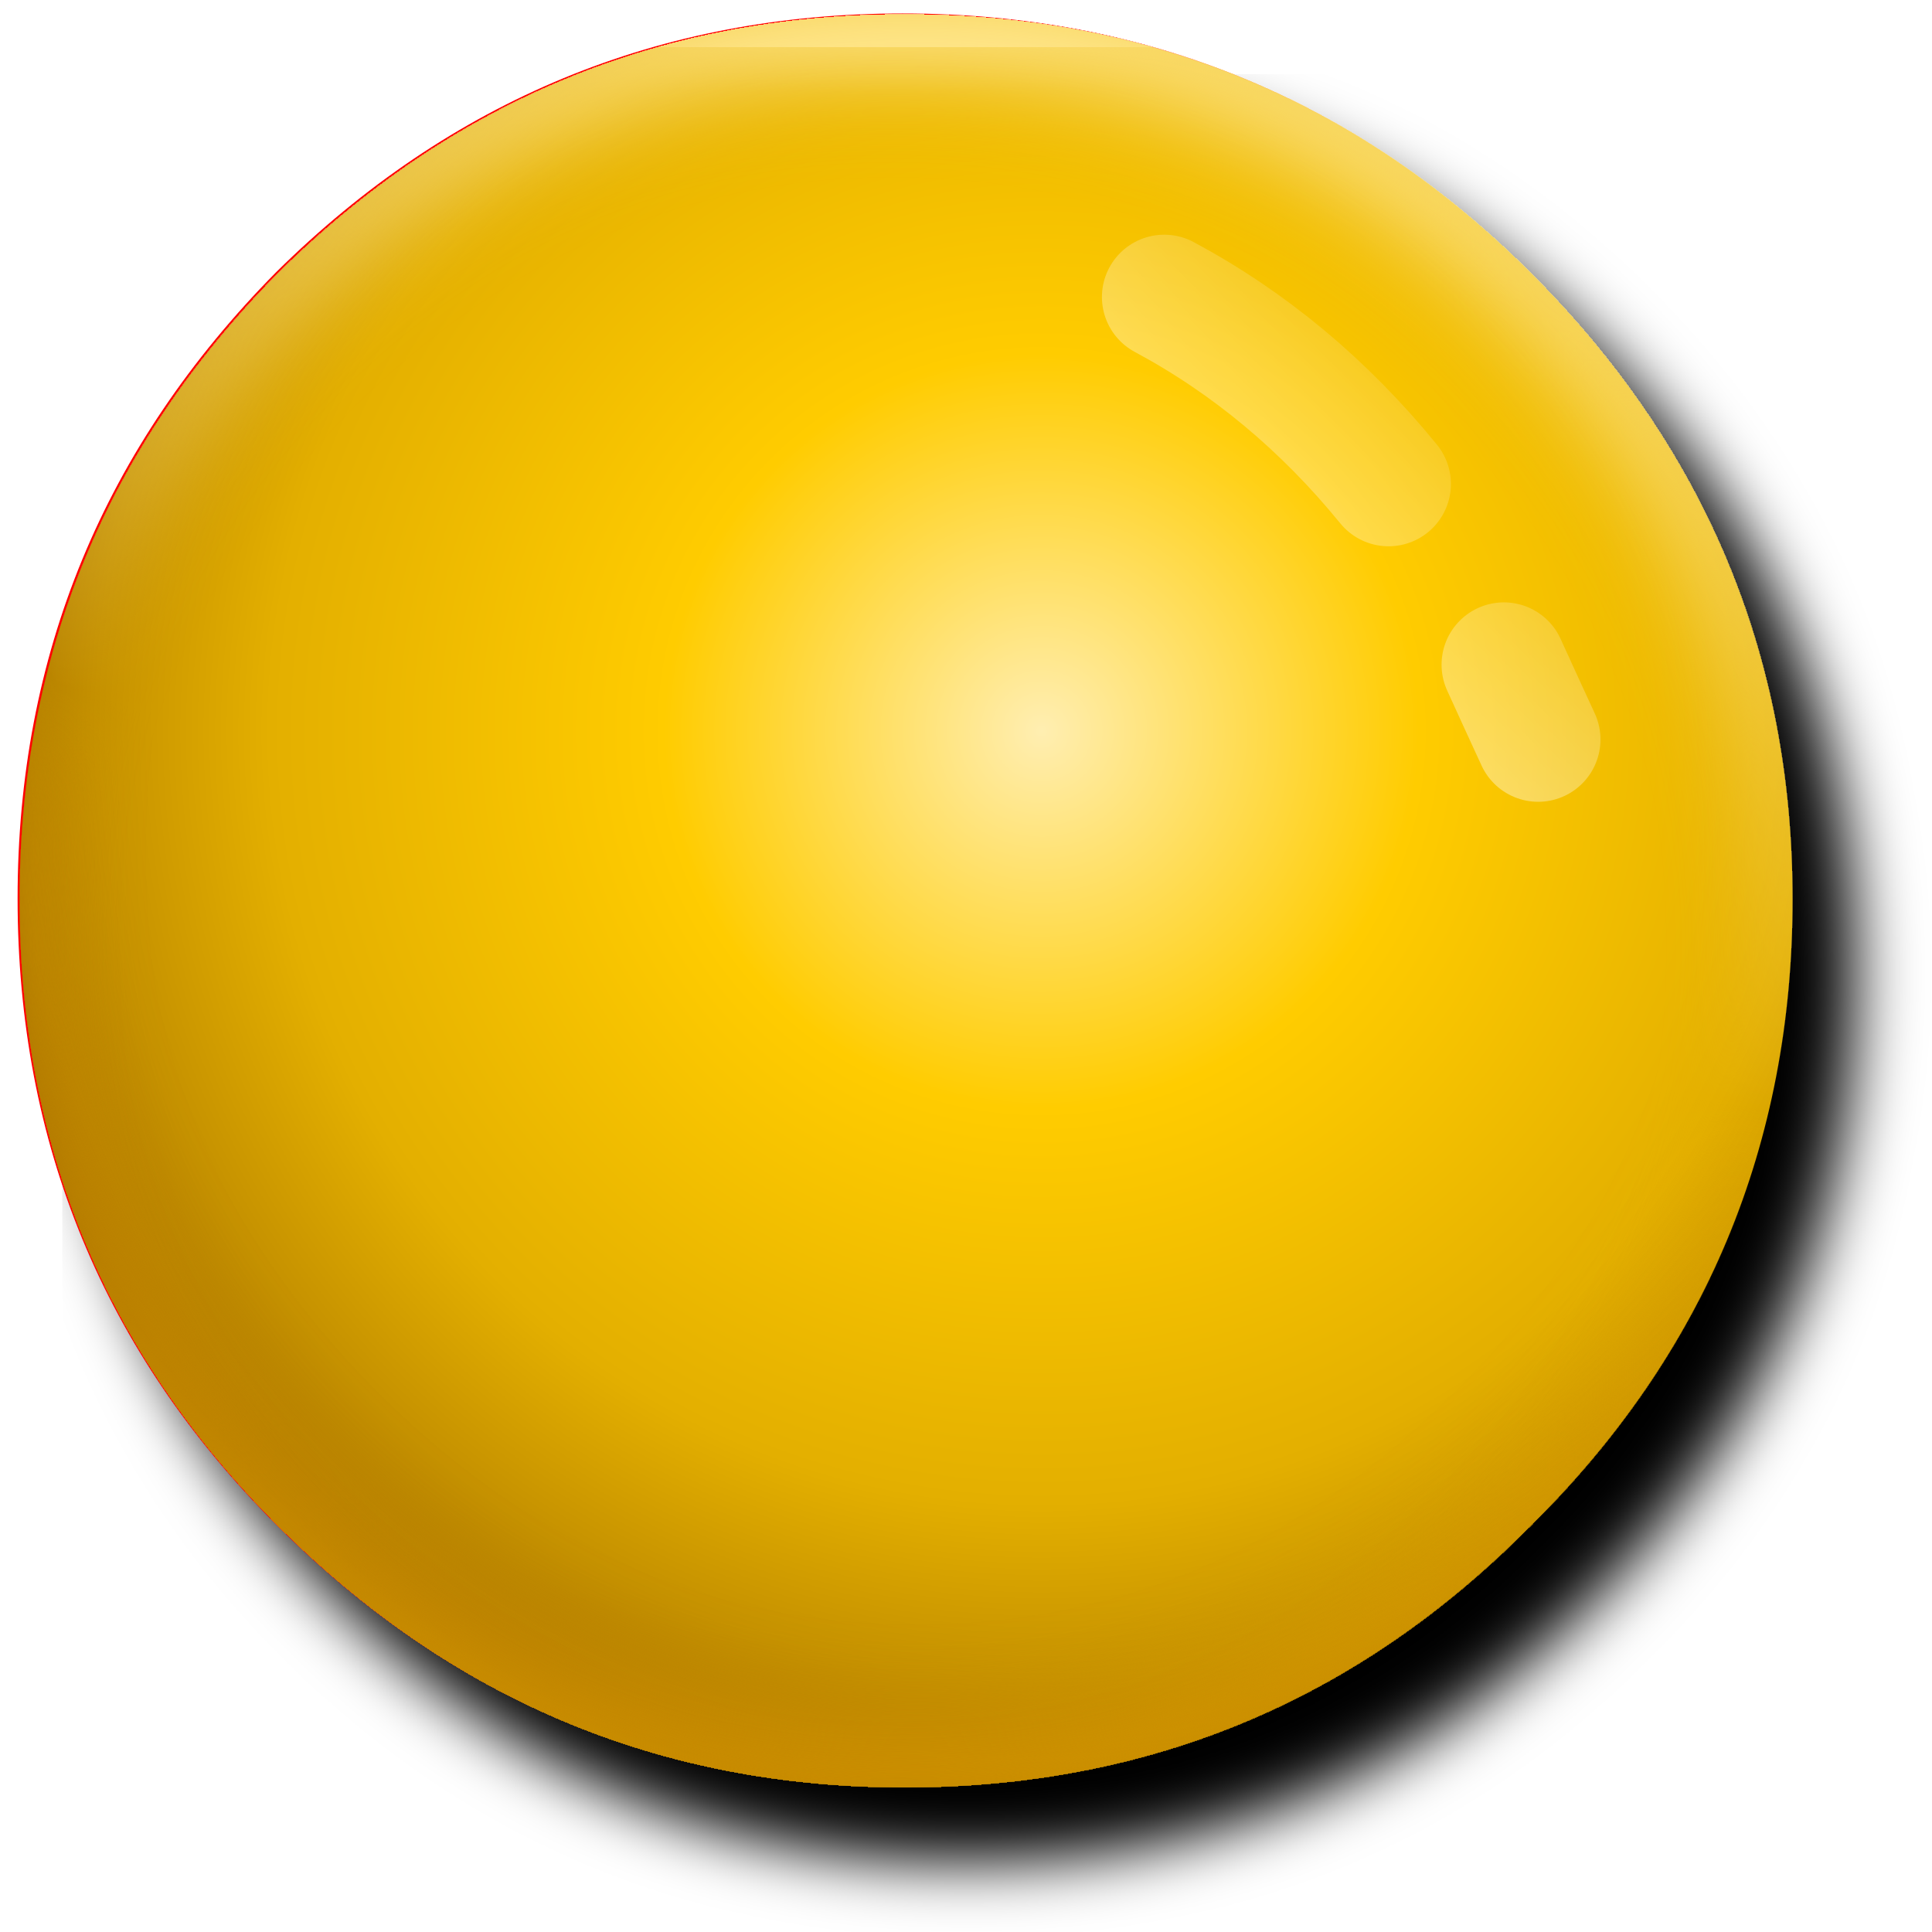
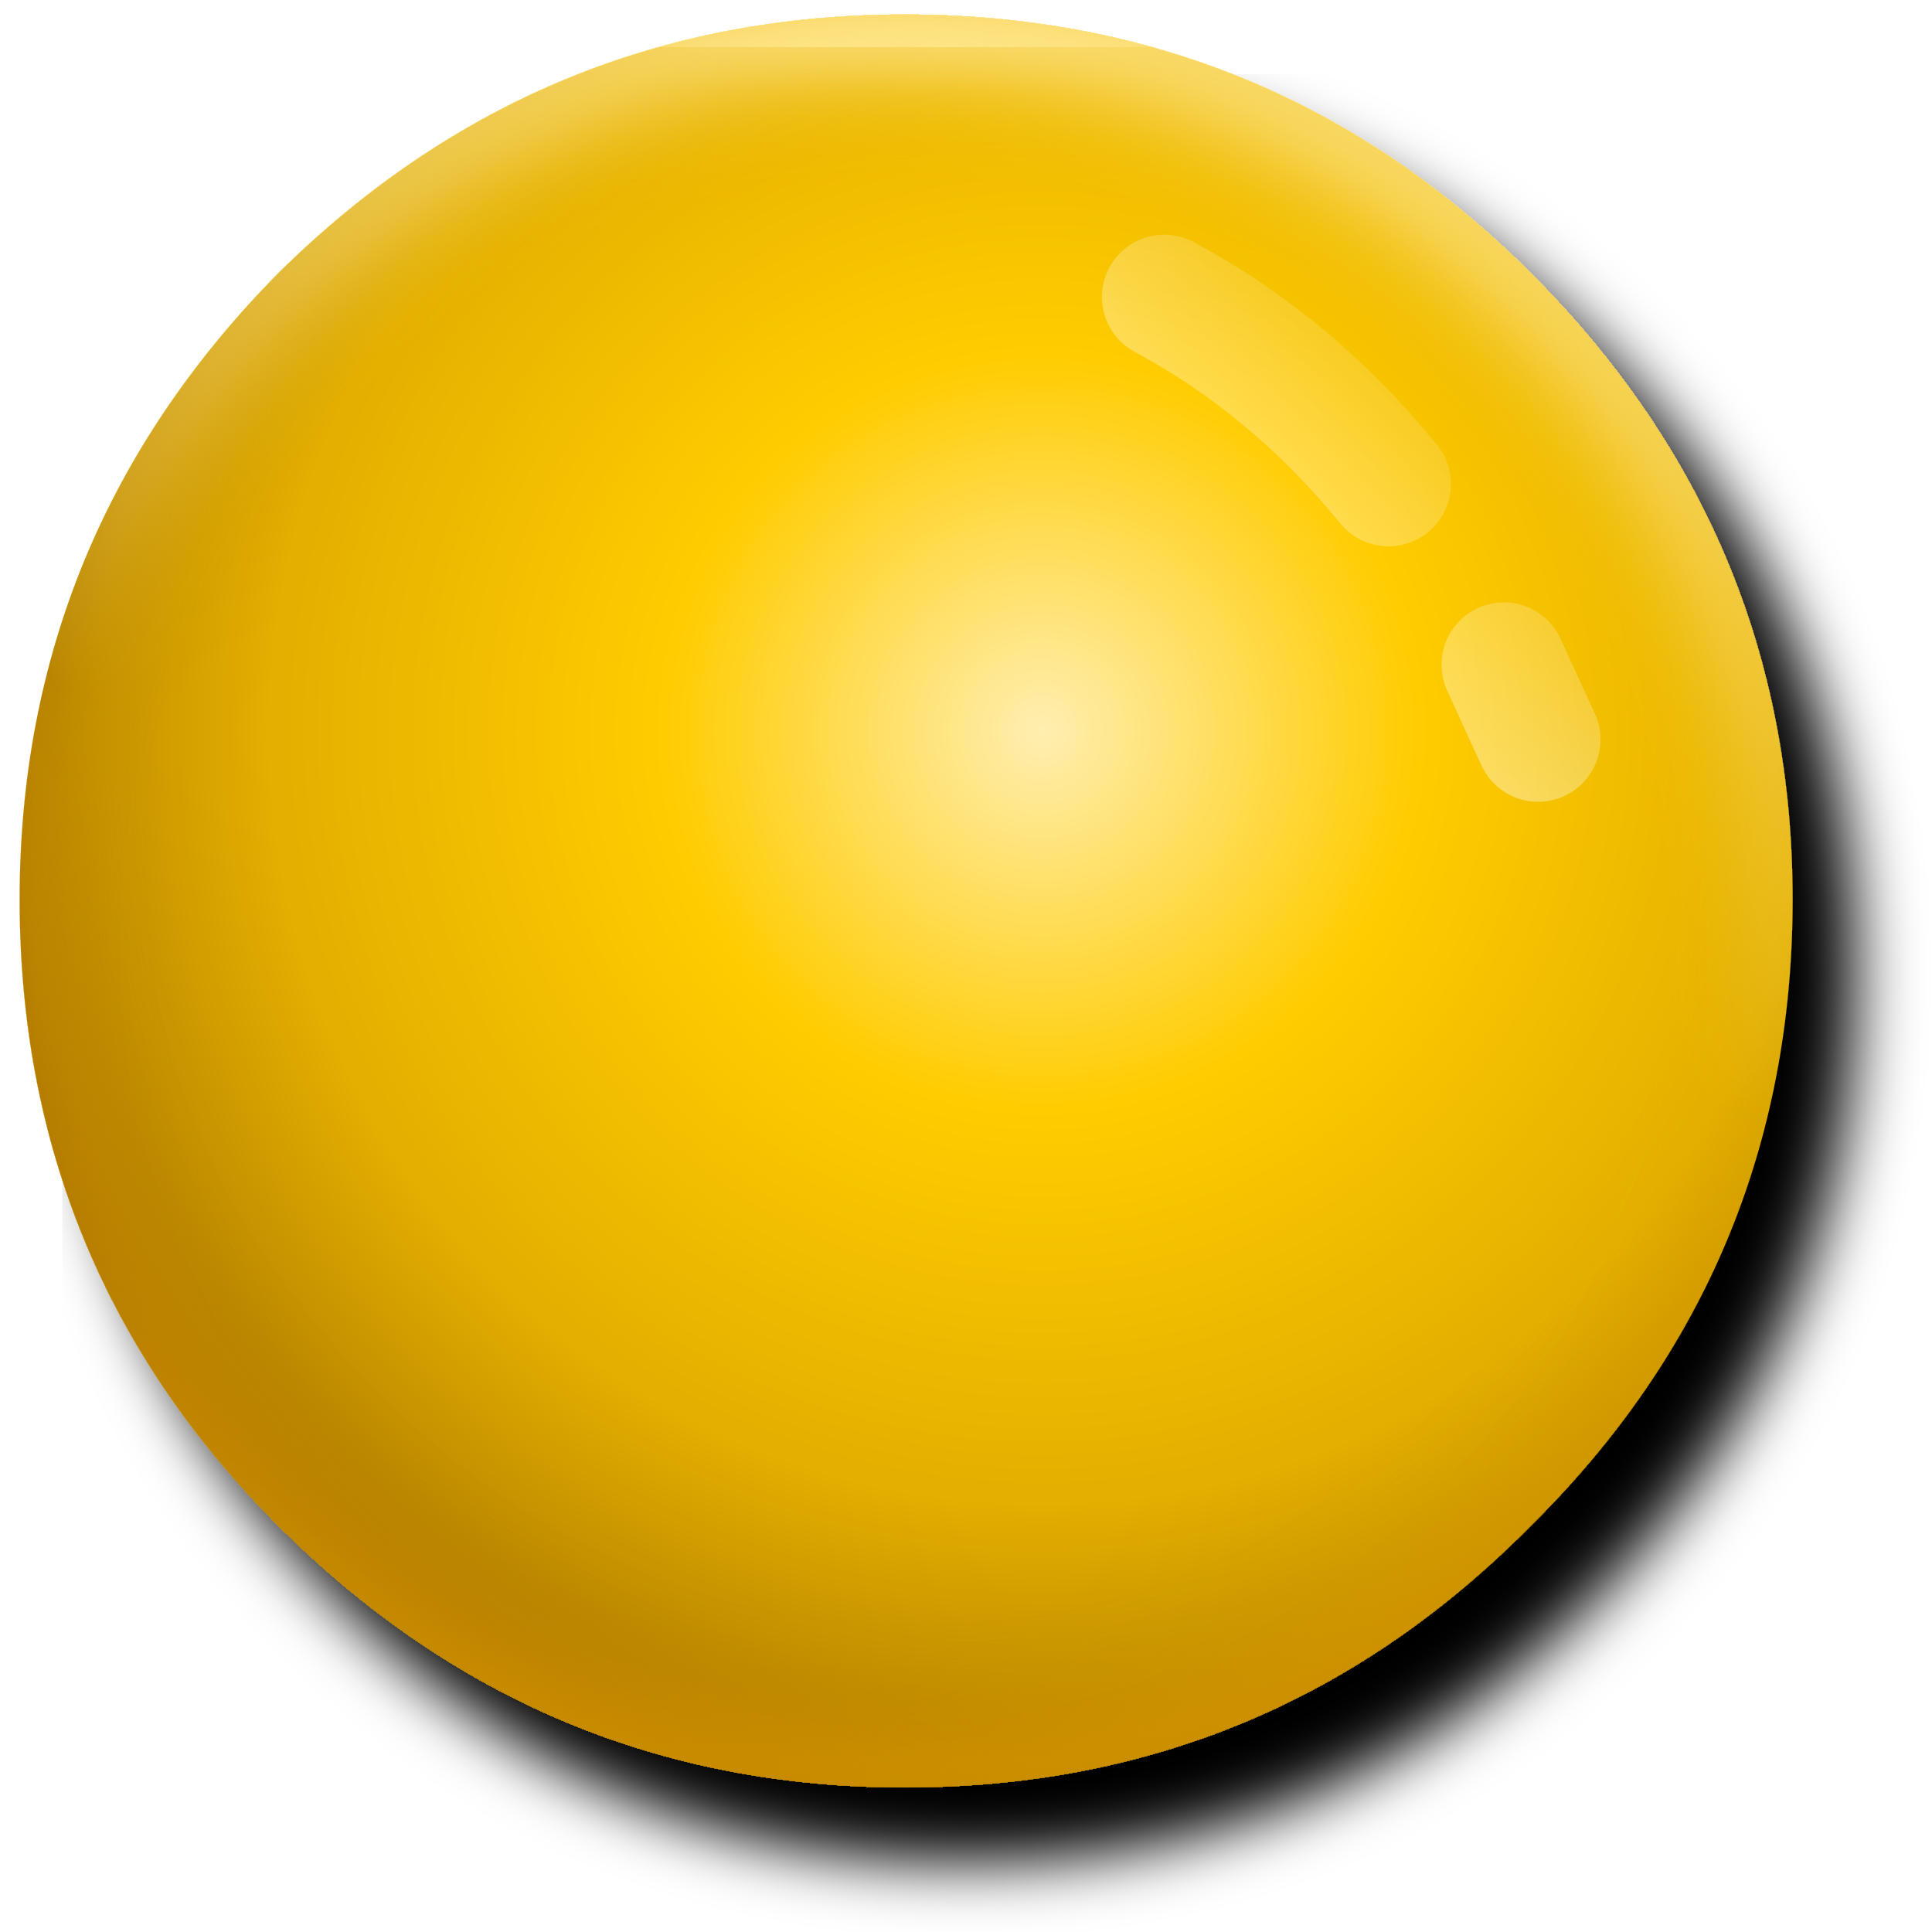
<svg xmlns="http://www.w3.org/2000/svg" xmlns:xlink="http://www.w3.org/1999/xlink" version="1.1" preserveAspectRatio="none" x="0px" y="0px" width="40px" height="40px" viewBox="0 0 40 40">
  <defs>
    <radialGradient id="Gradient_1" gradientUnits="userSpaceOnUse" cx="0" cy="0" r="17.35" fx="0" fy="0" gradientTransform="matrix( 1, 0, 0, 1, 2.15,-2.7) " spreadMethod="pad">
      <stop offset="0%" stop-color="#FFEEB1" />
      <stop offset="34.902%" stop-color="#FFCC00" />
      <stop offset="71.373%" stop-color="#E3AF00" />
      <stop offset="87.451%" stop-color="#C59100" />
      <stop offset="95.294%" stop-color="#B17C00" />
      <stop offset="100%" stop-color="#9C6700" />
    </radialGradient>
    <linearGradient id="Gradient_2" gradientUnits="userSpaceOnUse" x1="3.825" y1="-6.825" x2="7.775" y2="-10.775" spreadMethod="pad">
      <stop offset="0%" stop-color="#FFFFFF" stop-opacity="0.412" />
      <stop offset="100%" stop-color="#FFFFFF" stop-opacity="0" />
    </linearGradient>
    <filter id="Filter_1" x="-20%" y="-20%" width="140%" height="140%" color-interpolation-filters="sRGB">
      <feFlood flood-color="#000000" flood-opacity="1" in="SourceGraphic" result="result1" />
      <feComposite in2="SourceGraphic" in="result1" operator="in" result="result2" />
      <feGaussianBlur in="result2" stdDeviation="0.667,0.667" result="result3" />
      <feOffset dx="1.286" dy="1.532" in="result3" result="result4" />
      <feComposite in2="result4" in="SourceGraphic" operator="over" result="result5" />
    </filter>
    <filter id="Filter_2" x="-20%" y="-20.827%" width="140%" height="141.655%" color-interpolation-filters="sRGB">
      <feFlood flood-color="#FFE68B" flood-opacity="1" in="SourceGraphic" result="result1" />
      <feComposite in2="SourceGraphic" in="result1" operator="in" result="result2" />
      <feGaussianBlur in="result2" stdDeviation="1,1" result="result3" />
      <feFlood flood-color="#DA9A00" flood-opacity="1" in="SourceGraphic" result="result4" />
      <feComposite in2="SourceGraphic" in="result4" operator="in" result="result5" />
      <feGaussianBlur in="result5" stdDeviation="1,1" result="result6" />
      <feOffset dx="-0.225" dy="0.974" in="result3" result="result7" />
      <feOffset dx="0.225" dy="-0.974" in="result3" result="result8" />
      <feOffset dx="0.225" dy="-0.974" in="result6" result="result9" />
      <feOffset dx="-0.225" dy="0.974" in="result6" result="result10" />
      <feColorMatrix in="SourceGraphic" type="matrix" values="0 0 0 0 255 0 0 0 0 255 0 0 0 0 255 0 0 0 255 0" result="result11" />
      <feFlood flood-color="#000000" flood-opacity="0" in="SourceGraphic" result="result12" />
      <feComposite in2="result8" in="result7" operator="arithmetic" k1="0" k2="-1" k3="1" k4="0" result="result13" />
      <feComposite in2="result10" in="result9" operator="arithmetic" k1="0" k2="-1" k3="1" k4="0" result="result14" />
      <feComposite in2="result12" in="result13" operator="xor" result="result15" />
      <feComposite in2="result15" in="result14" operator="xor" result="result16" />
      <feComposite in2="result11" in="result16" operator="in" result="result17" />
      <feBlend mode="normal" in2="SourceGraphic" in="result17" result="result18" />
    </filter>
-     <g id="Duplicate_Items_Folder_Question_Dot_Yellow_0_Layer2_0_FILL">
-       <path fill="#FF0000" stroke="none" d=" M -332.3 464.15 Q -332.3 458.3 -336.5 454.1 -340.65 449.95 -346.55 449.95 -352.4 449.95 -356.6 454.1 -360.75 458.3 -360.75 464.15 -360.75 470.05 -356.6 474.2 -352.4 478.4 -346.55 478.4 -340.65 478.4 -336.5 474.2 -332.3 470.05 -332.3 464.15 Z" />
-     </g>
    <g id="Symbol_6_copy_2_0_Layer0_0_FILL">
      <path fill="url(#Gradient_1)" stroke="none" d=" M -0.05 -14.2 Q -5.9 -14.2 -10.1 -10.05 -14.25 -5.85 -14.25 0 -14.25 5.9 -10.1 10.05 -5.9 14.25 -0.05 14.25 5.85 14.25 10 10.05 14.2 5.9 14.2 0 14.2 -5.85 10 -10.05 5.85 -14.2 -0.05 -14.2 Z" />
    </g>
    <path id="Duplicate_Items_Folder_Question_Dot_Yellow_0_Layer0_0_1_STROKES" stroke="url(#Gradient_2)" stroke-width="2" stroke-linejoin="round" stroke-linecap="round" fill="none" d=" M 9.6 -3.75 Q 9.85 -3.2 10.15 -2.55 M 4.15 -9.65 Q 6.2 -8.55 7.75 -6.65" />
  </defs>
-   <g filter="url(#Filter_1)" transform="matrix( 1, 0, 0, 1, 0,0) ">
-     <g transform="matrix( 1.290222, 0, 0, 1.290222, 18.75,18.6) ">
-       <g transform="matrix( 1, 0, 0, 1, 346.5,-464.15) ">
-         <use xlink:href="#Duplicate_Items_Folder_Question_Dot_Yellow_0_Layer2_0_FILL" />
-       </g>
-       <g filter="url(#Filter_2)" transform="matrix( 0.7750549, 0, 0, 0.7750549, -14.5,-14.4) ">
-         <g transform="matrix( 1.290222, 0, 0, 1.290222, 18.75,18.6) ">
-           <g transform="matrix( 1, 0, 0, 1, 0,0) ">
-             <use xlink:href="#Symbol_6_copy_2_0_Layer0_0_FILL" />
+   <g transform="matrix( 1, 0, 0, 1, 20,20) ">
+     <g filter="url(#Filter_1)" transform="matrix( 1, 0, 0, 1, -20,-20) ">
+       <g transform="matrix( 1.290222, 0, 0, 1.290222, 18.75,18.6) ">
+         <g filter="url(#Filter_2)" transform="matrix( 0.7750549, 0, 0, 0.7750549, -30,-29.9) ">
+           <g transform="matrix( 1.290222, 0, 0, 1.290222, 38.75,38.6) ">
+             <g transform="matrix( 1, 0, 0, 1, 0,0) ">
+               <use xlink:href="#Symbol_6_copy_2_0_Layer0_0_FILL" />
+             </g>
          </g>
        </g>
-       </g>
-       <g transform="matrix( 1, 0, 0, 1, 0,0) ">
-         <use xlink:href="#Duplicate_Items_Folder_Question_Dot_Yellow_0_Layer0_0_1_STROKES" />
+         <g transform="matrix( 1, 0, 0, 1, 0,0) ">
+           <use xlink:href="#Duplicate_Items_Folder_Question_Dot_Yellow_0_Layer0_0_1_STROKES" />
+         </g>
      </g>
    </g>
  </g>
</svg>
